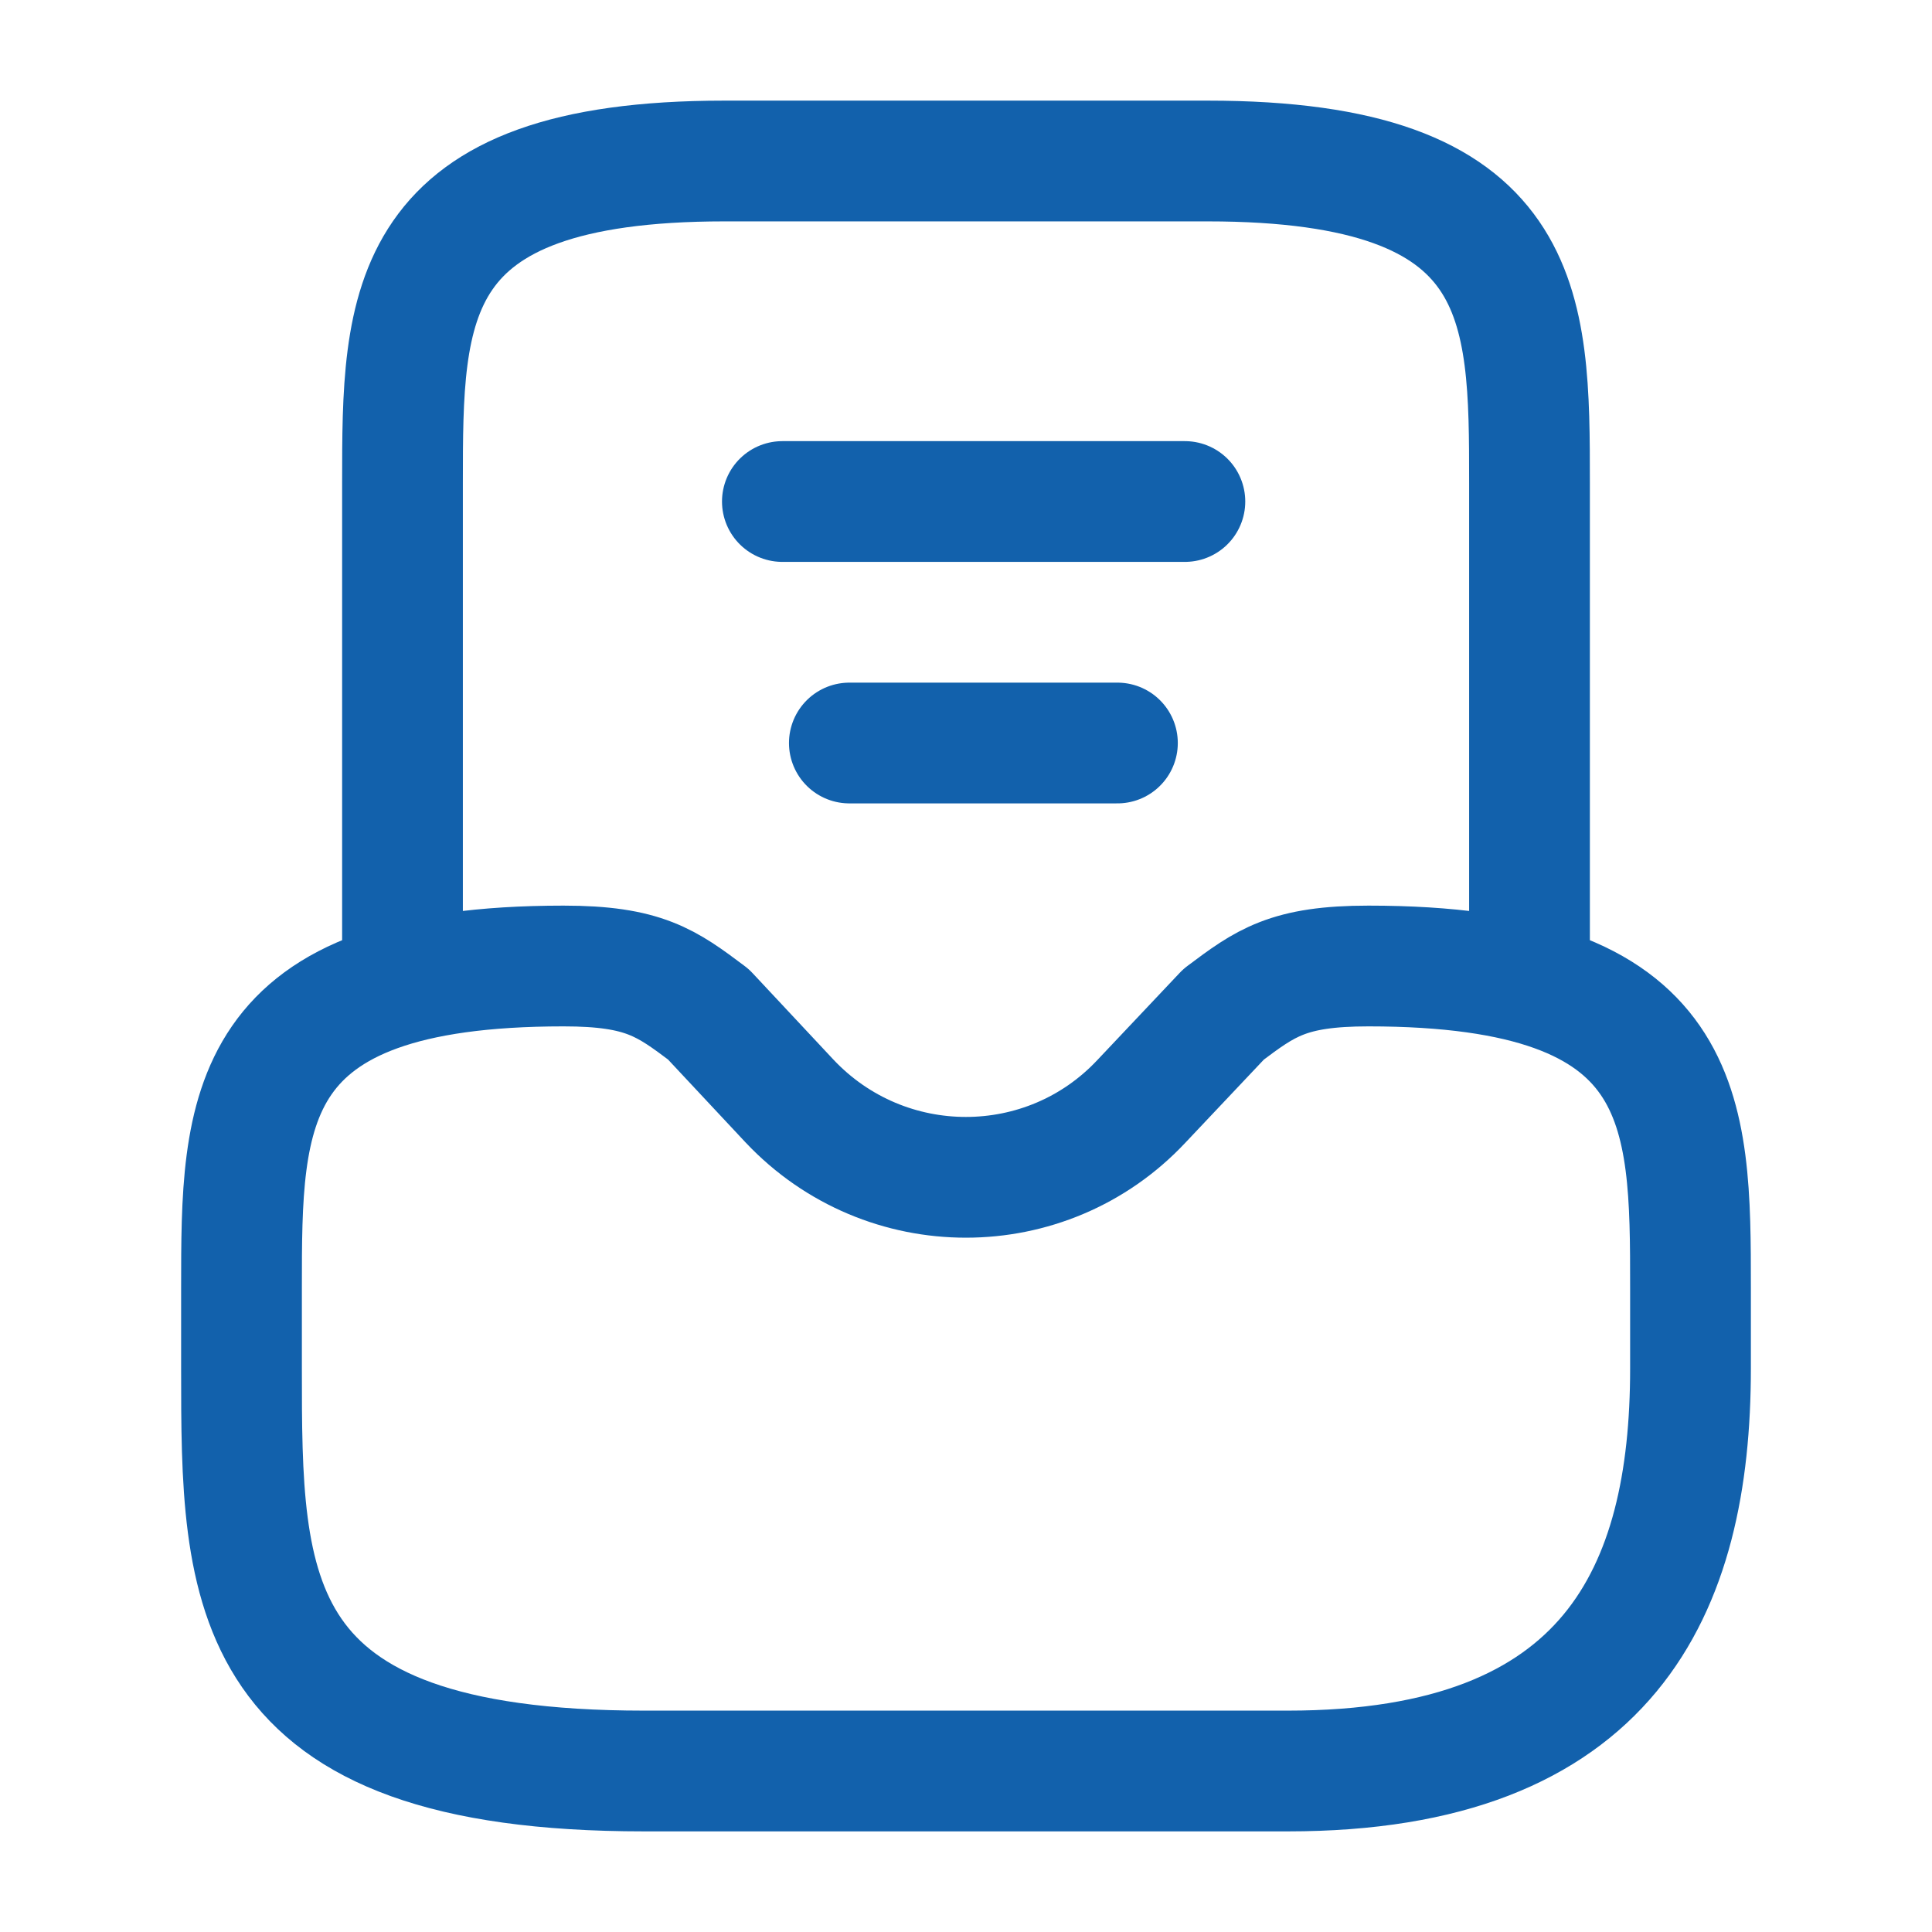
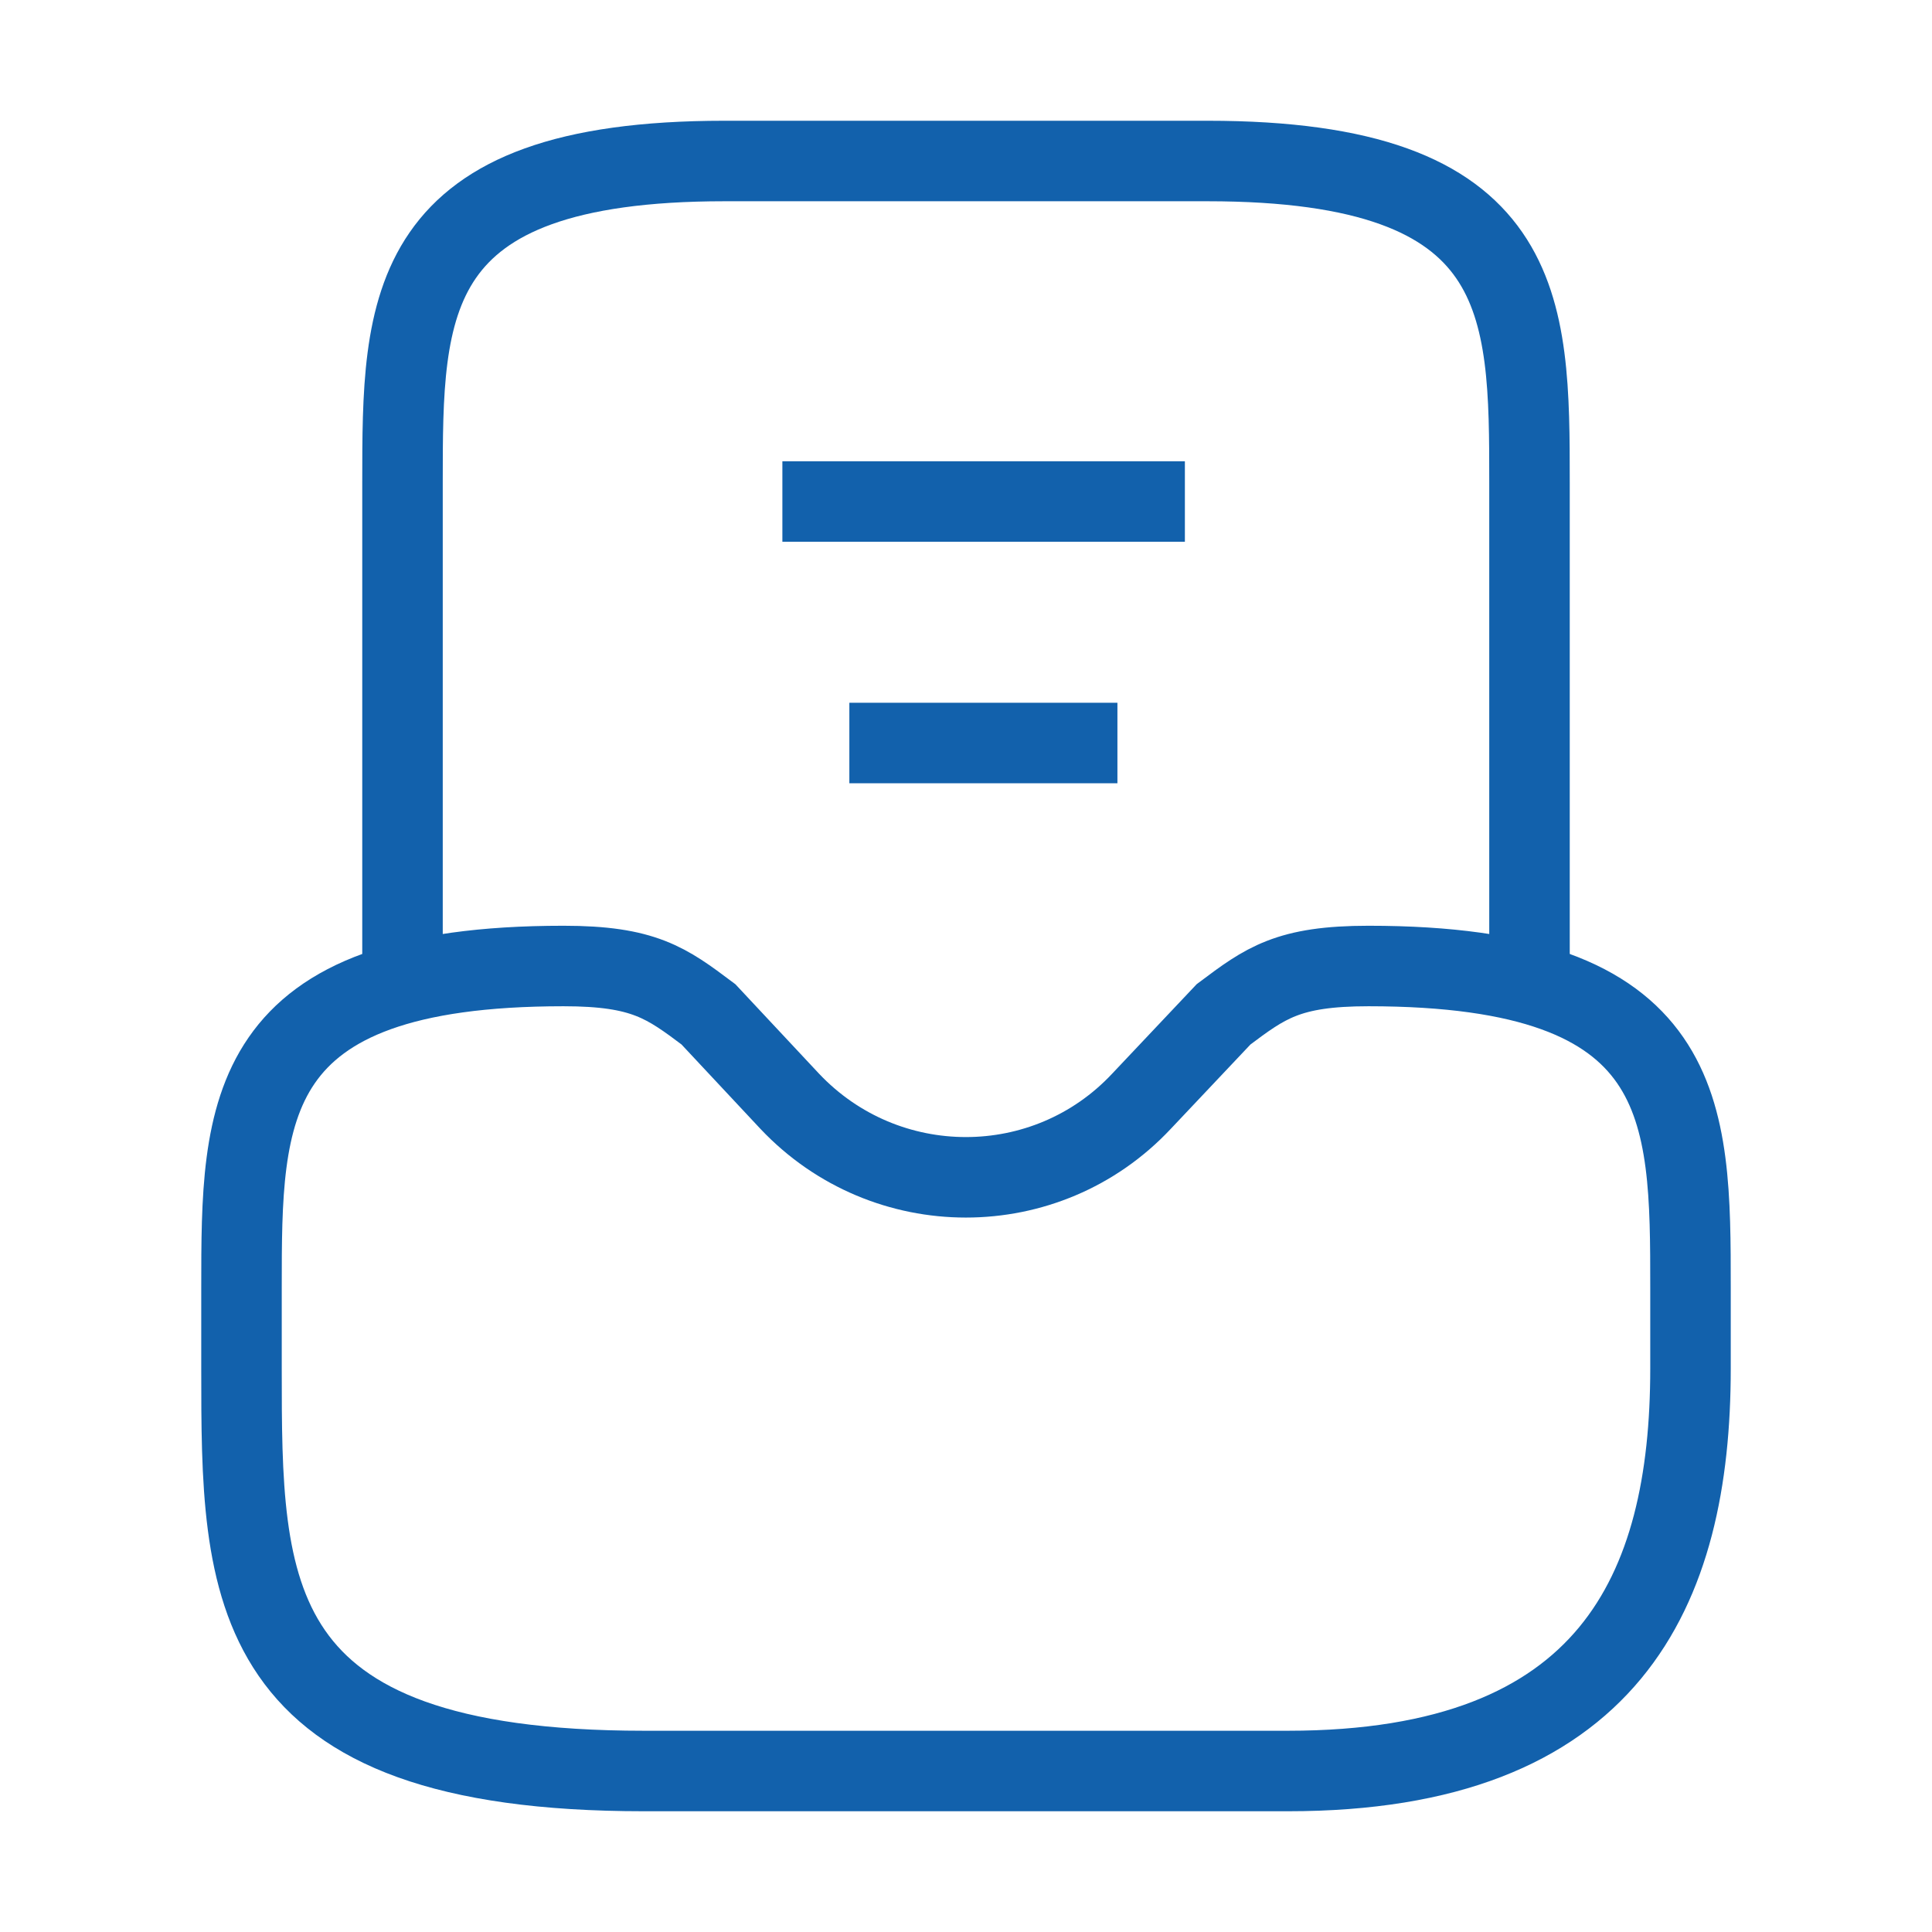
<svg xmlns="http://www.w3.org/2000/svg" width="24" height="24" viewBox="0 0 24 24" fill="none">
-   <path d="M7 12C3 12 3 13.79 3 16V17C3 19.76 3 22 8 22H16C20 22 21 19.76 21 17V16C21 13.79 21 12 17 12C16 12 15.72 12.21 15.2 12.6L14.18 13.68C13 14.94 11 14.94 9.81 13.68L8.8 12.6C8.28 12.21 8 12 7 12Z" stroke="#1261AC" stroke-width="1.5" stroke-miterlimit="10" stroke-linecap="round" stroke-linejoin="round" />
-   <path d="M19 12V6C19 3.79 19 2 15 2H9C5 2 5 3.79 5 6V12" stroke="#1261AC" stroke-width="1.5" stroke-miterlimit="10" stroke-linecap="round" stroke-linejoin="round" />
-   <path d="M10.551 9.23H13.881" stroke="#1261AC" stroke-width="1.5" stroke-linecap="round" stroke-linejoin="round" />
-   <path d="M9.719 6.23H14.719" stroke="#1261AC" stroke-width="1.5" stroke-linecap="round" stroke-linejoin="round" />
+   <path d="M7 12C3 12 3 13.79 3 16V17C3 19.76 3 22 8 22H16C20 22 21 19.76 21 17V16C21 13.79 21 12 17 12C16 12 15.72 12.21 15.2 12.6L14.18 13.68C13 14.94 11 14.94 9.81 13.68L8.8 12.6C8.28 12.21 8 12 7 12Z" stroke="#1261AC" strokeWidth="1.5" stroke-miterlimit="10" strokeLinecap="round" strokeLinejoin="round" />
+   <path d="M19 12V6C19 3.79 19 2 15 2H9C5 2 5 3.79 5 6V12" stroke="#1261AC" strokeWidth="1.5" stroke-miterlimit="10" strokeLinecap="round" strokeLinejoin="round" />
+   <path d="M10.551 9.23H13.881" stroke="#1261AC" strokeWidth="1.5" strokeLinecap="round" strokeLinejoin="round" />
+   <path d="M9.719 6.23H14.719" stroke="#1261AC" strokeWidth="1.5" strokeLinecap="round" strokeLinejoin="round" />
</svg>
